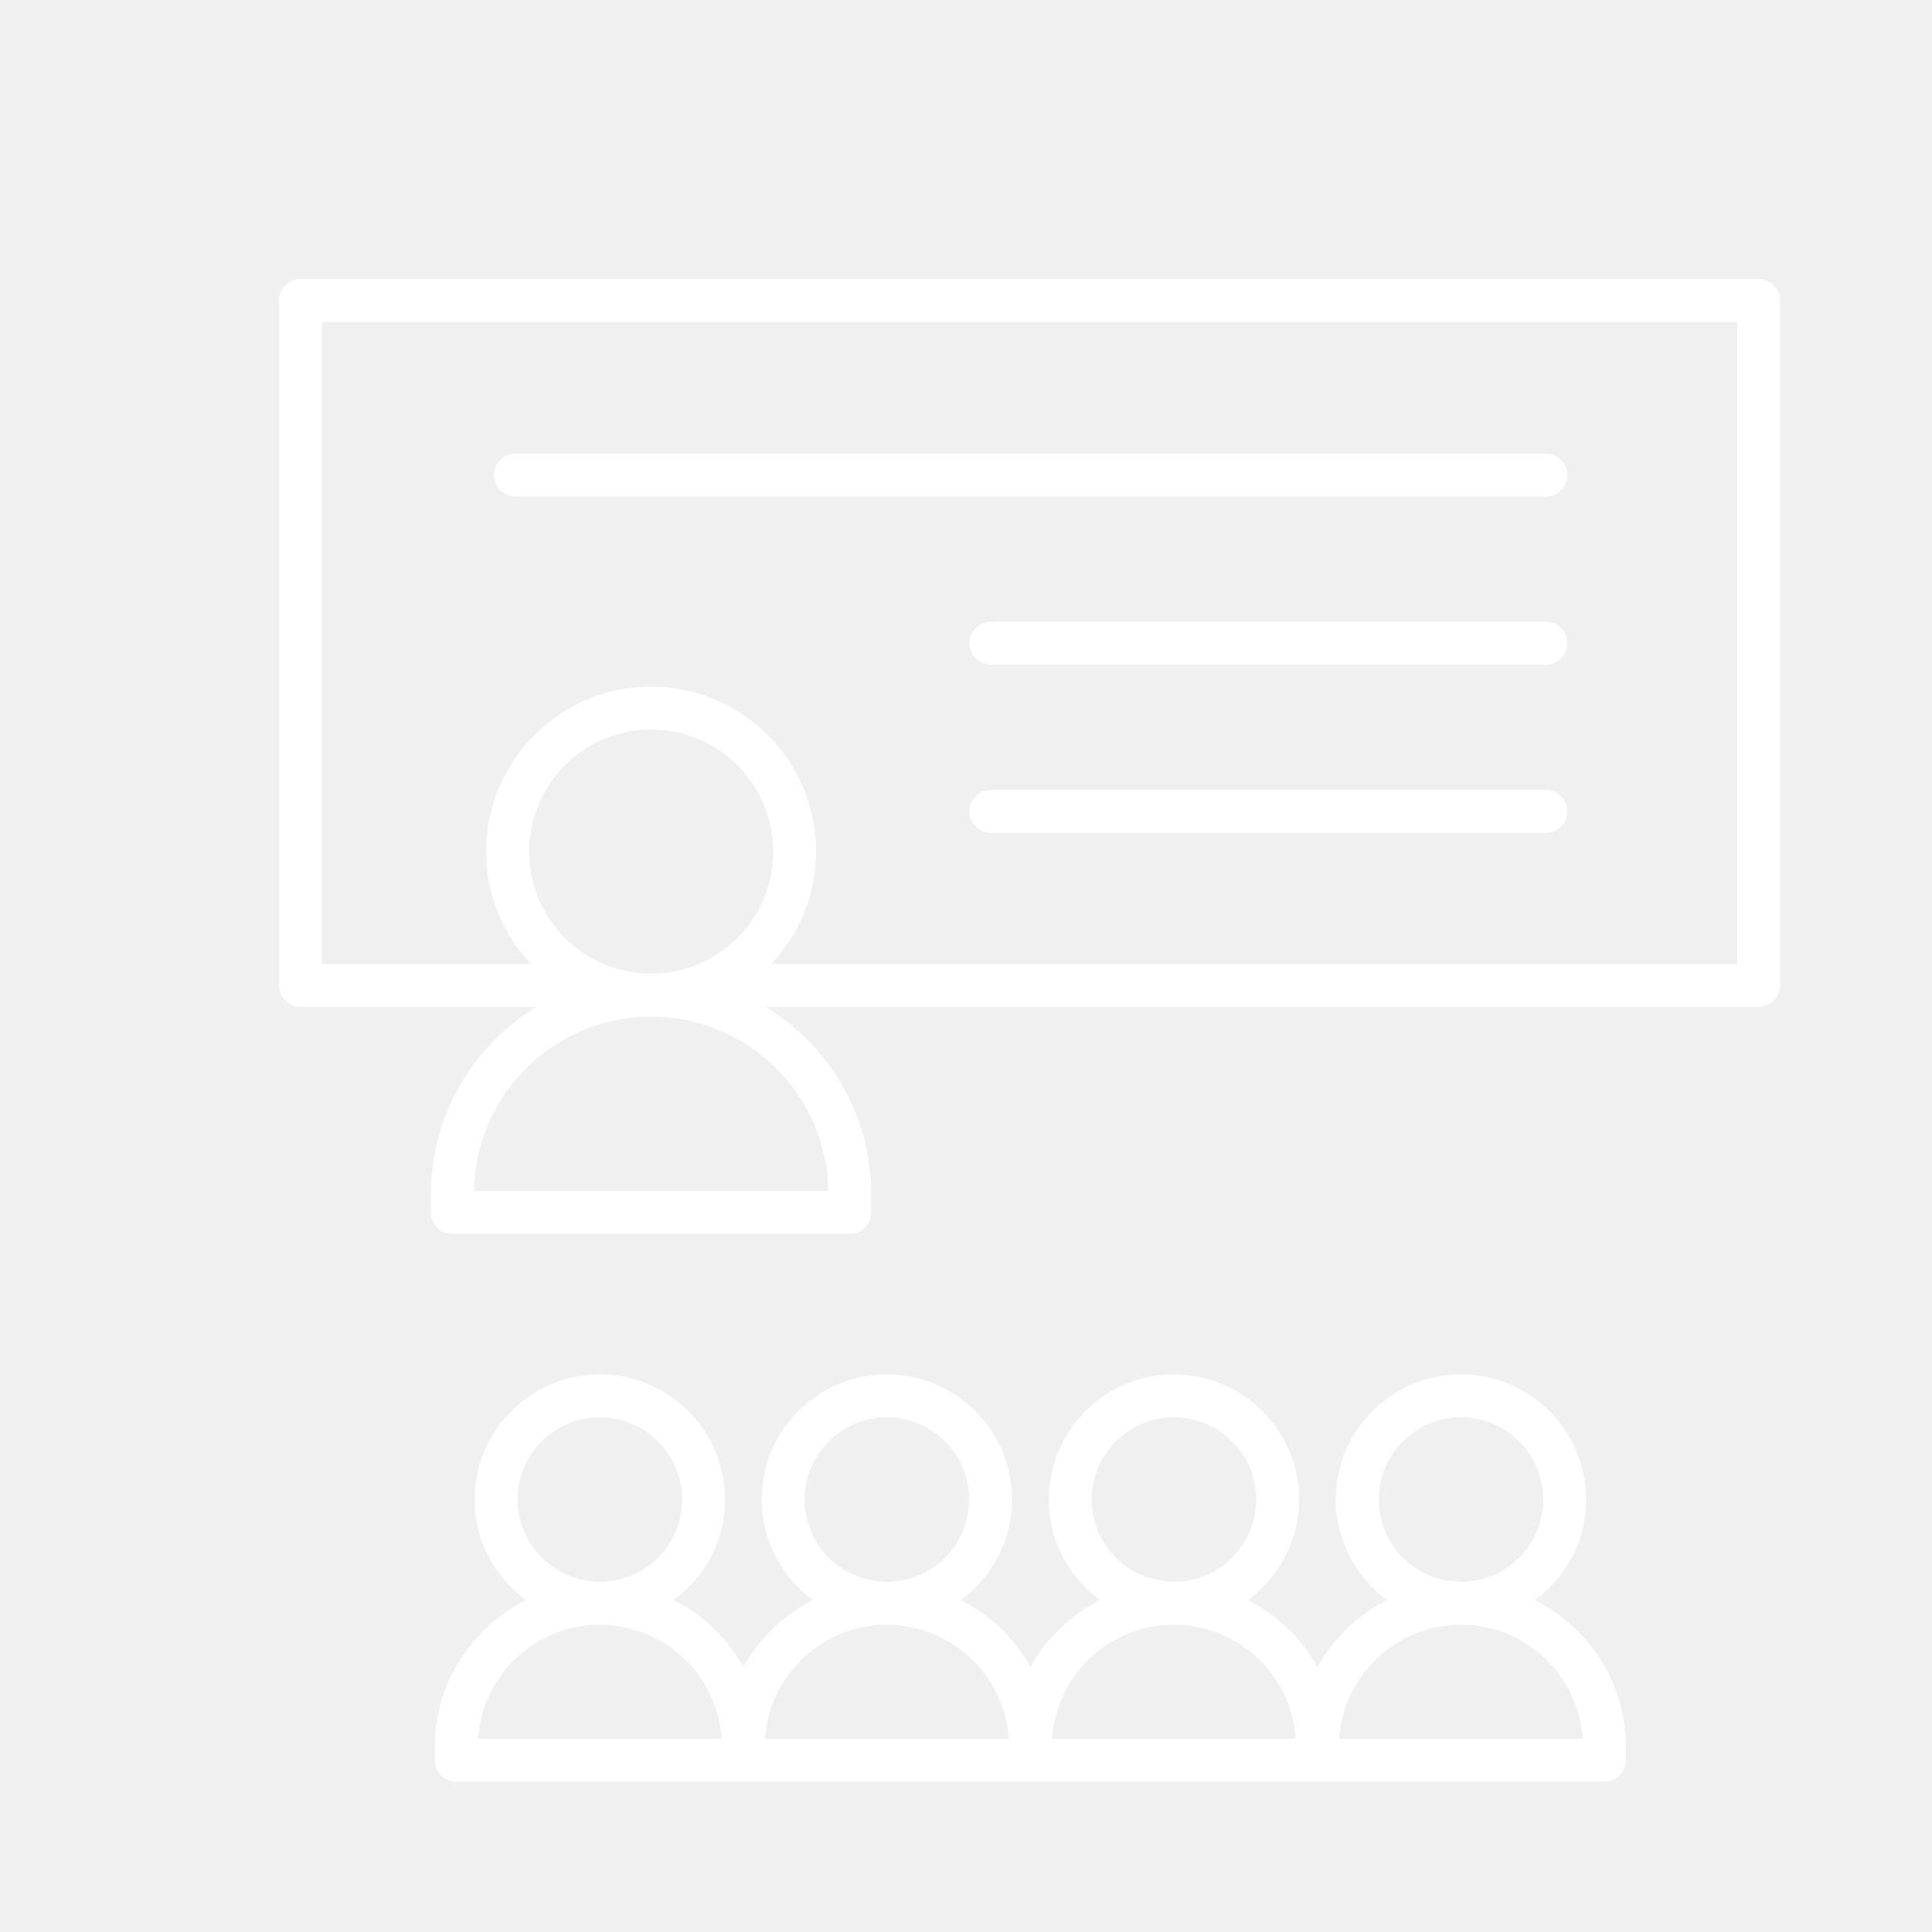
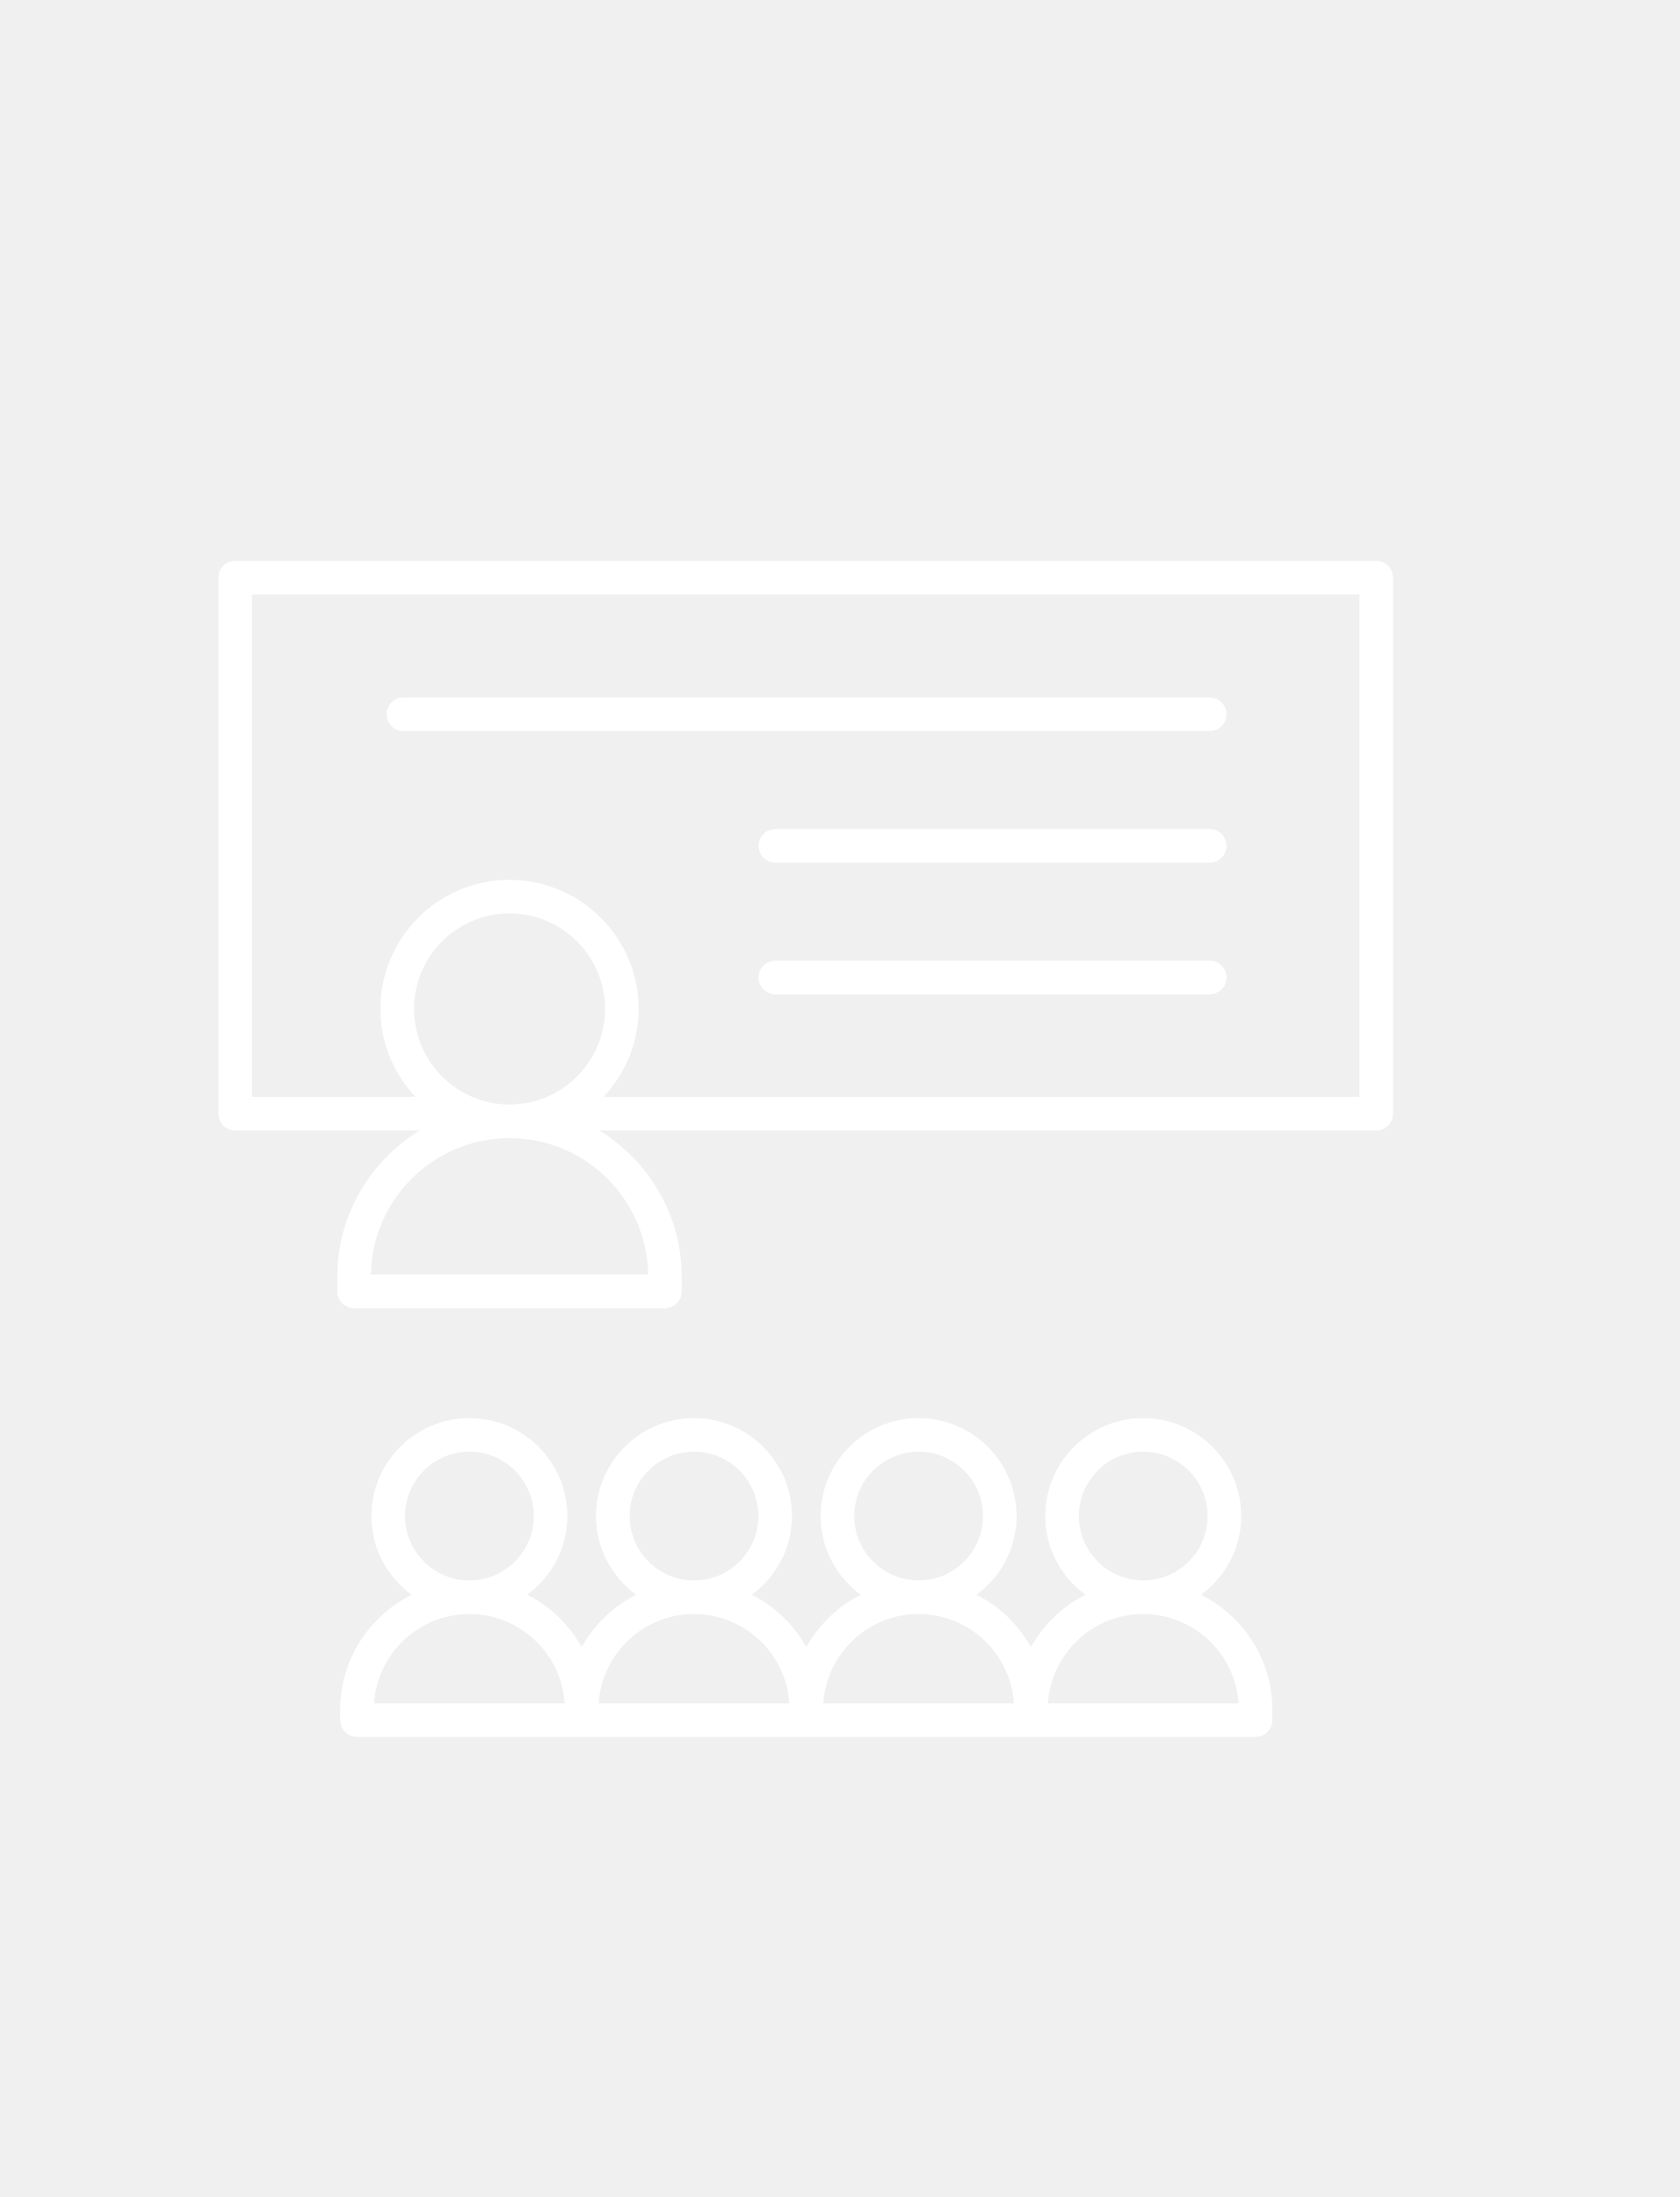
- <svg xmlns="http://www.w3.org/2000/svg" width="3.5rem" height="3.6rem" viewBox="0 0 45 45" id="Layer_1" version="1.1" xml:space="preserve">
+ <svg xmlns="http://www.w3.org/2000/svg" width="65" height="85" viewBox="0 0 50 45" id="Layer_1" version="1.1" xml:space="preserve">
  <style type="text/css">
	.st0{fill:#FFFFFF;}
</style>
  <path class="st0" d="M40.965,6.5H7C6.724,6.5,6.5,6.724,6.5,7v15.952c0,0.276,0.224,0.5,0.5,0.5h5.492  c-1.465,0.903-2.452,2.509-2.452,4.353v0.435c0,0.276,0.224,0.5,0.5,0.5h9.252c0.276,0,0.5-0.224,0.5-0.5v-0.435  c0-1.844-0.987-3.45-2.452-4.353h23.124c0.276,0,0.5-0.224,0.5-0.5V7C41.465,6.724,41.241,6.5,40.965,6.5z M15.167,22.678  c-1.567,0-2.843-1.275-2.843-2.843s1.275-2.843,2.843-2.843c1.568,0,2.843,1.275,2.843,2.843S16.734,22.678,15.167,22.678z   M19.292,27.74h-8.251c0.035-2.246,1.872-4.062,4.125-4.062C17.42,23.678,19.258,25.494,19.292,27.74z M40.465,22.452h-22.5  c0.643-0.687,1.044-1.603,1.044-2.616c0-2.119-1.724-3.843-3.843-3.843s-3.843,1.724-3.843,3.843c0,1.013,0.402,1.929,1.044,2.616  H7.5V7.5h32.965V22.452z" />
  <path class="st0" d="M10.128,40.686V41c0,0.276,0.224,0.5,0.5,0.5h6.686H24h6.686h6.686c0.276,0,0.5-0.224,0.5-0.5v-0.314  c0-1.497-0.869-2.783-2.122-3.417c0.721-0.531,1.195-1.379,1.195-2.341c0-1.607-1.308-2.916-2.916-2.916s-2.916,1.308-2.916,2.916  c0,0.962,0.474,1.81,1.195,2.341c-0.686,0.347-1.248,0.89-1.622,1.559c-0.374-0.67-0.936-1.212-1.622-1.559  c0.721-0.531,1.195-1.379,1.195-2.341c0-1.607-1.308-2.916-2.916-2.916s-2.916,1.308-2.916,2.916c0,0.962,0.474,1.81,1.195,2.341  c-0.686,0.347-1.248,0.89-1.622,1.559c-0.374-0.67-0.936-1.212-1.622-1.559c0.721-0.531,1.195-1.379,1.195-2.341  c0-1.607-1.308-2.916-2.916-2.916s-2.916,1.308-2.916,2.916c0,0.962,0.474,1.81,1.195,2.341c-0.686,0.347-1.248,0.89-1.622,1.559  c-0.374-0.67-0.936-1.212-1.622-1.559c0.721-0.531,1.195-1.379,1.195-2.341c0-1.607-1.308-2.916-2.916-2.916  s-2.916,1.308-2.916,2.916c0,0.962,0.474,1.81,1.195,2.341C10.998,37.902,10.128,39.188,10.128,40.686z M32.113,34.927  c0-1.056,0.859-1.916,1.916-1.916s1.916,0.859,1.916,1.916s-0.859,1.916-1.916,1.916S32.113,35.983,32.113,34.927z M34.029,37.843  c1.505,0,2.741,1.176,2.837,2.657h-5.674C31.288,39.019,32.523,37.843,34.029,37.843z M25.427,34.927  c0-1.056,0.859-1.916,1.916-1.916s1.916,0.859,1.916,1.916s-0.859,1.916-1.916,1.916S25.427,35.983,25.427,34.927z M27.343,37.843  c1.505,0,2.741,1.176,2.837,2.657h-5.674C24.602,39.019,25.837,37.843,27.343,37.843z M18.742,34.927  c0-1.056,0.859-1.916,1.916-1.916s1.916,0.859,1.916,1.916s-0.859,1.916-1.916,1.916S18.742,35.983,18.742,34.927z M20.657,37.843  c1.505,0,2.741,1.176,2.837,2.657H17.82C17.916,39.019,19.152,37.843,20.657,37.843z M12.056,34.927  c0-1.056,0.859-1.916,1.916-1.916s1.916,0.859,1.916,1.916s-0.859,1.916-1.916,1.916S12.056,35.983,12.056,34.927z M13.971,37.843  c1.505,0,2.741,1.176,2.837,2.657h-5.674C11.23,39.019,12.466,37.843,13.971,37.843z" />
  <path class="st0" d="M12.007,11.566h24c0.276,0,0.5-0.224,0.5-0.5s-0.224-0.5-0.5-0.5h-24c-0.276,0-0.5,0.224-0.5,0.5  S11.73,11.566,12.007,11.566z" />
  <path class="st0" d="M36.007,14.482H23.08c-0.276,0-0.5,0.224-0.5,0.5s0.224,0.5,0.5,0.5h12.927c0.276,0,0.5-0.224,0.5-0.5  S36.283,14.482,36.007,14.482z" />
  <path class="st0" d="M36.007,18.399H23.08c-0.276,0-0.5,0.224-0.5,0.5s0.224,0.5,0.5,0.5h12.927c0.276,0,0.5-0.224,0.5-0.5  S36.283,18.399,36.007,18.399z" />
</svg>
